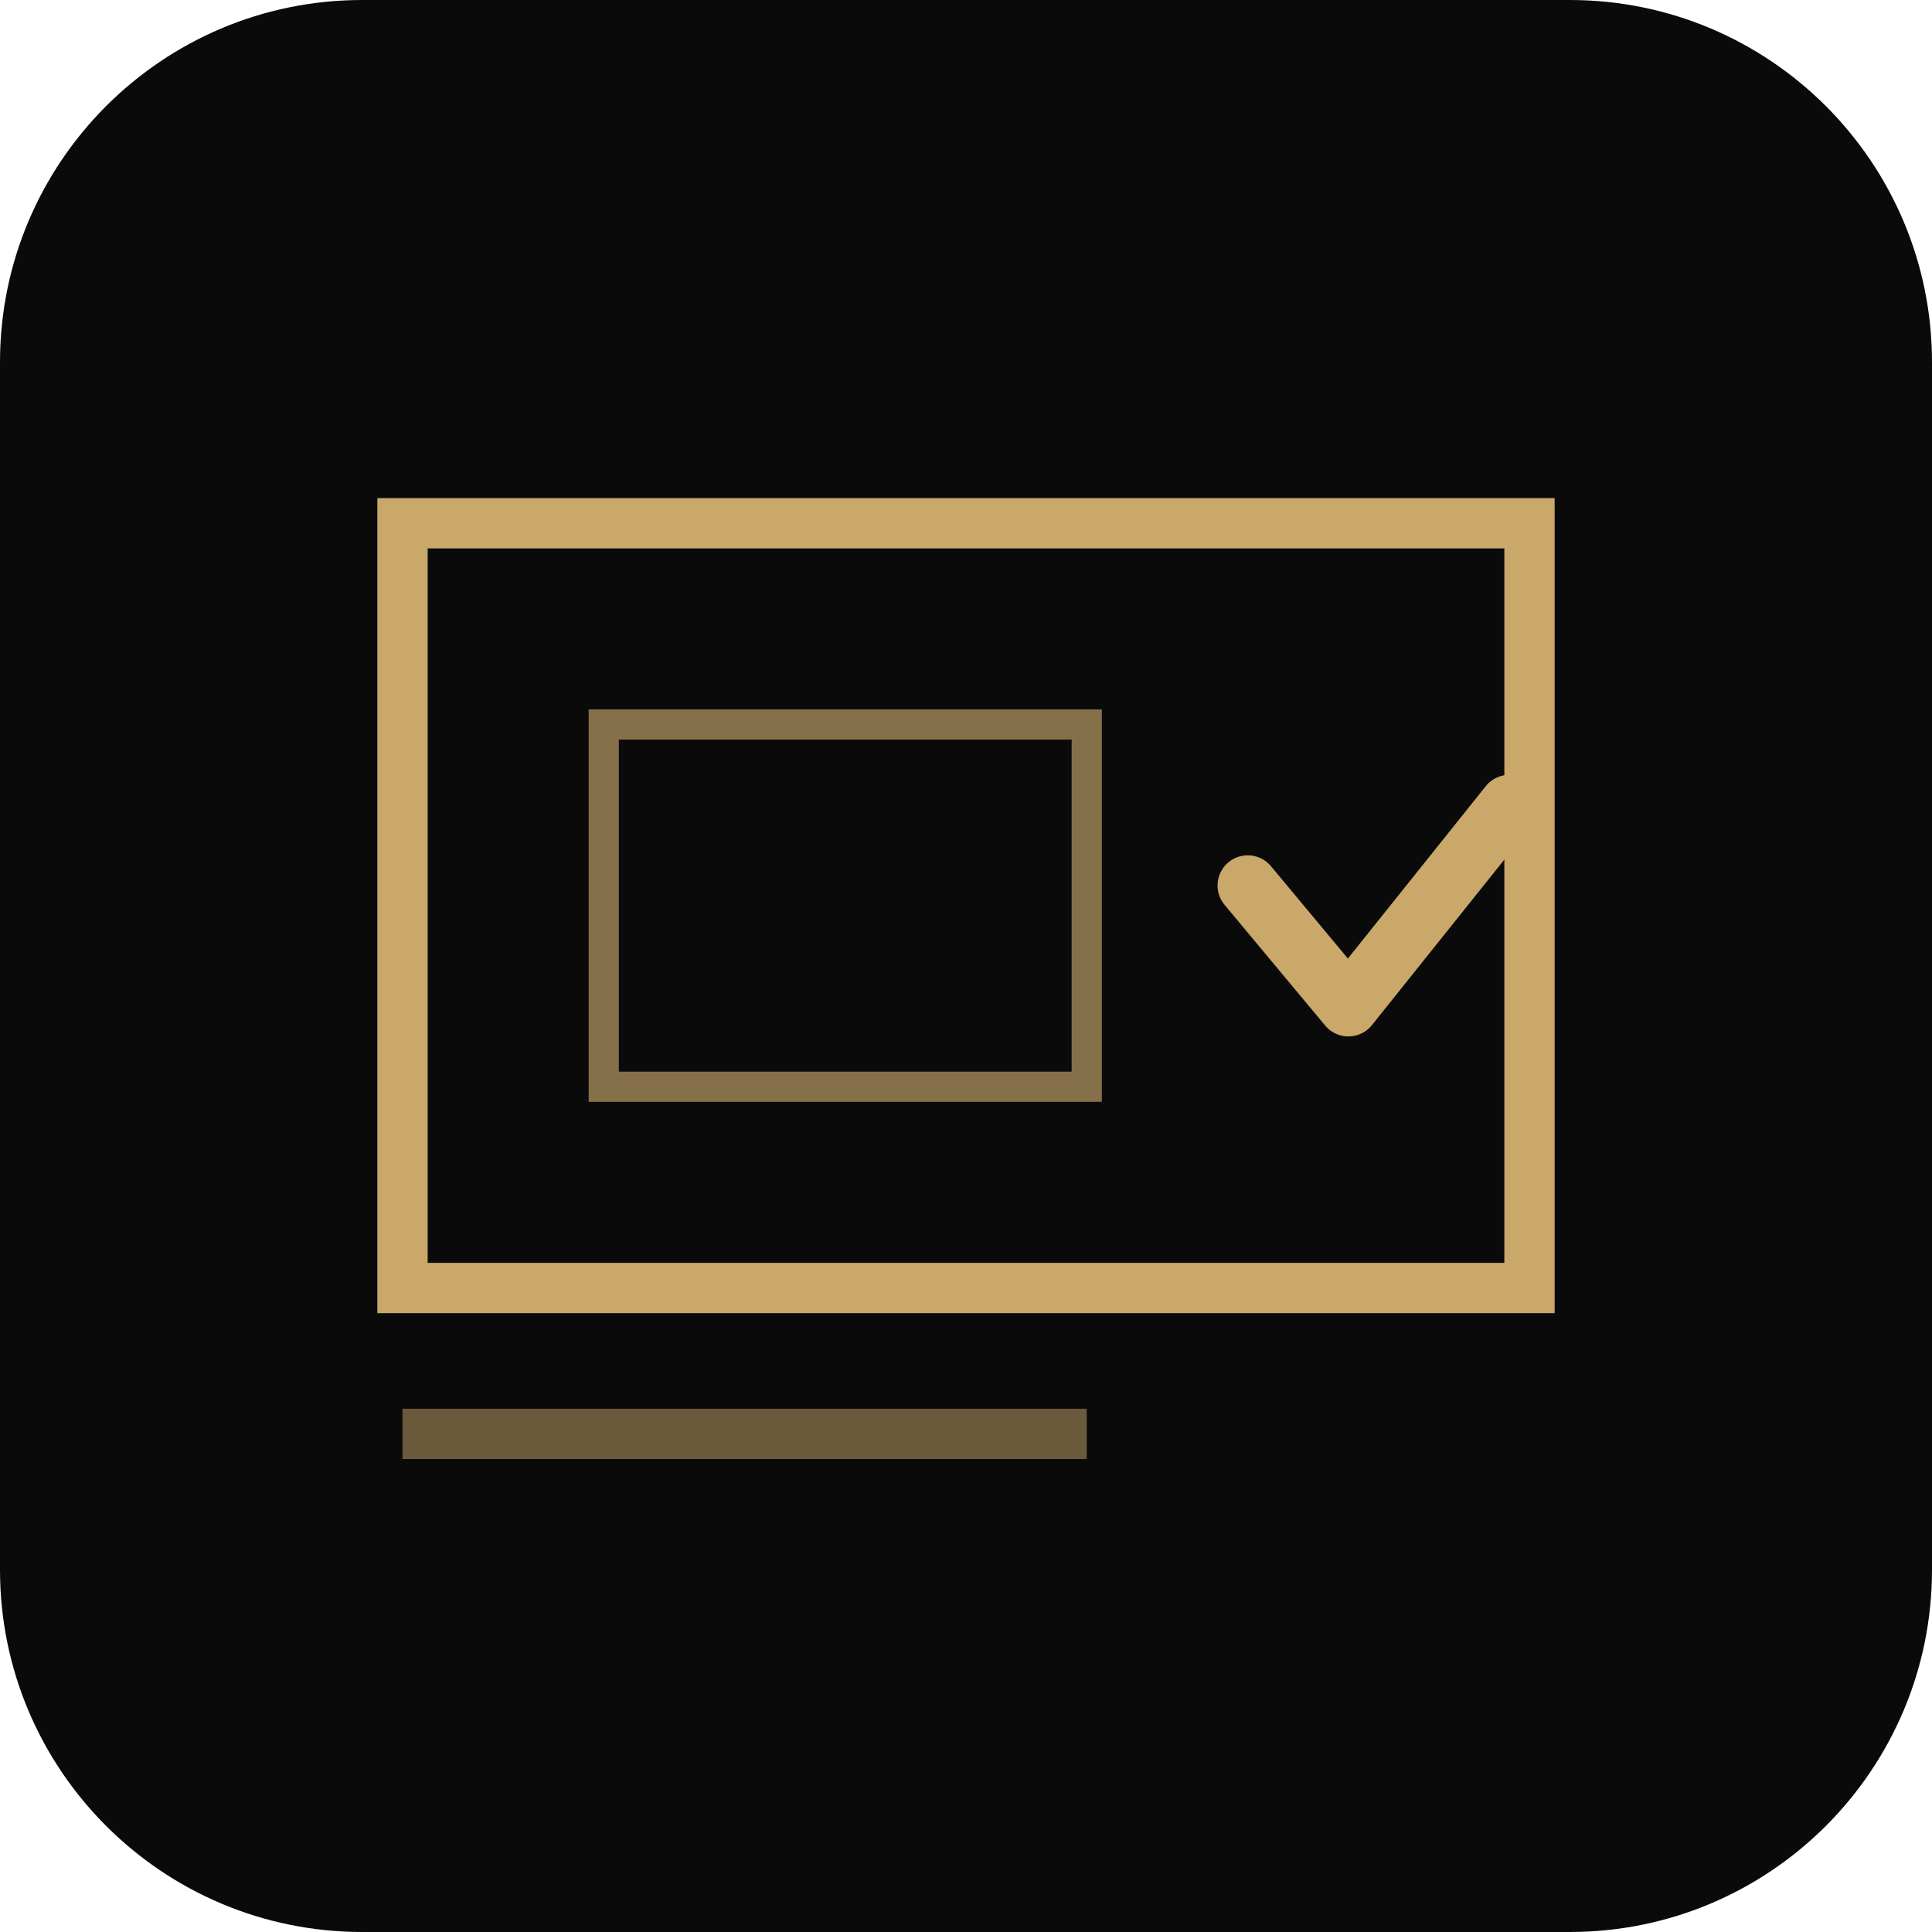
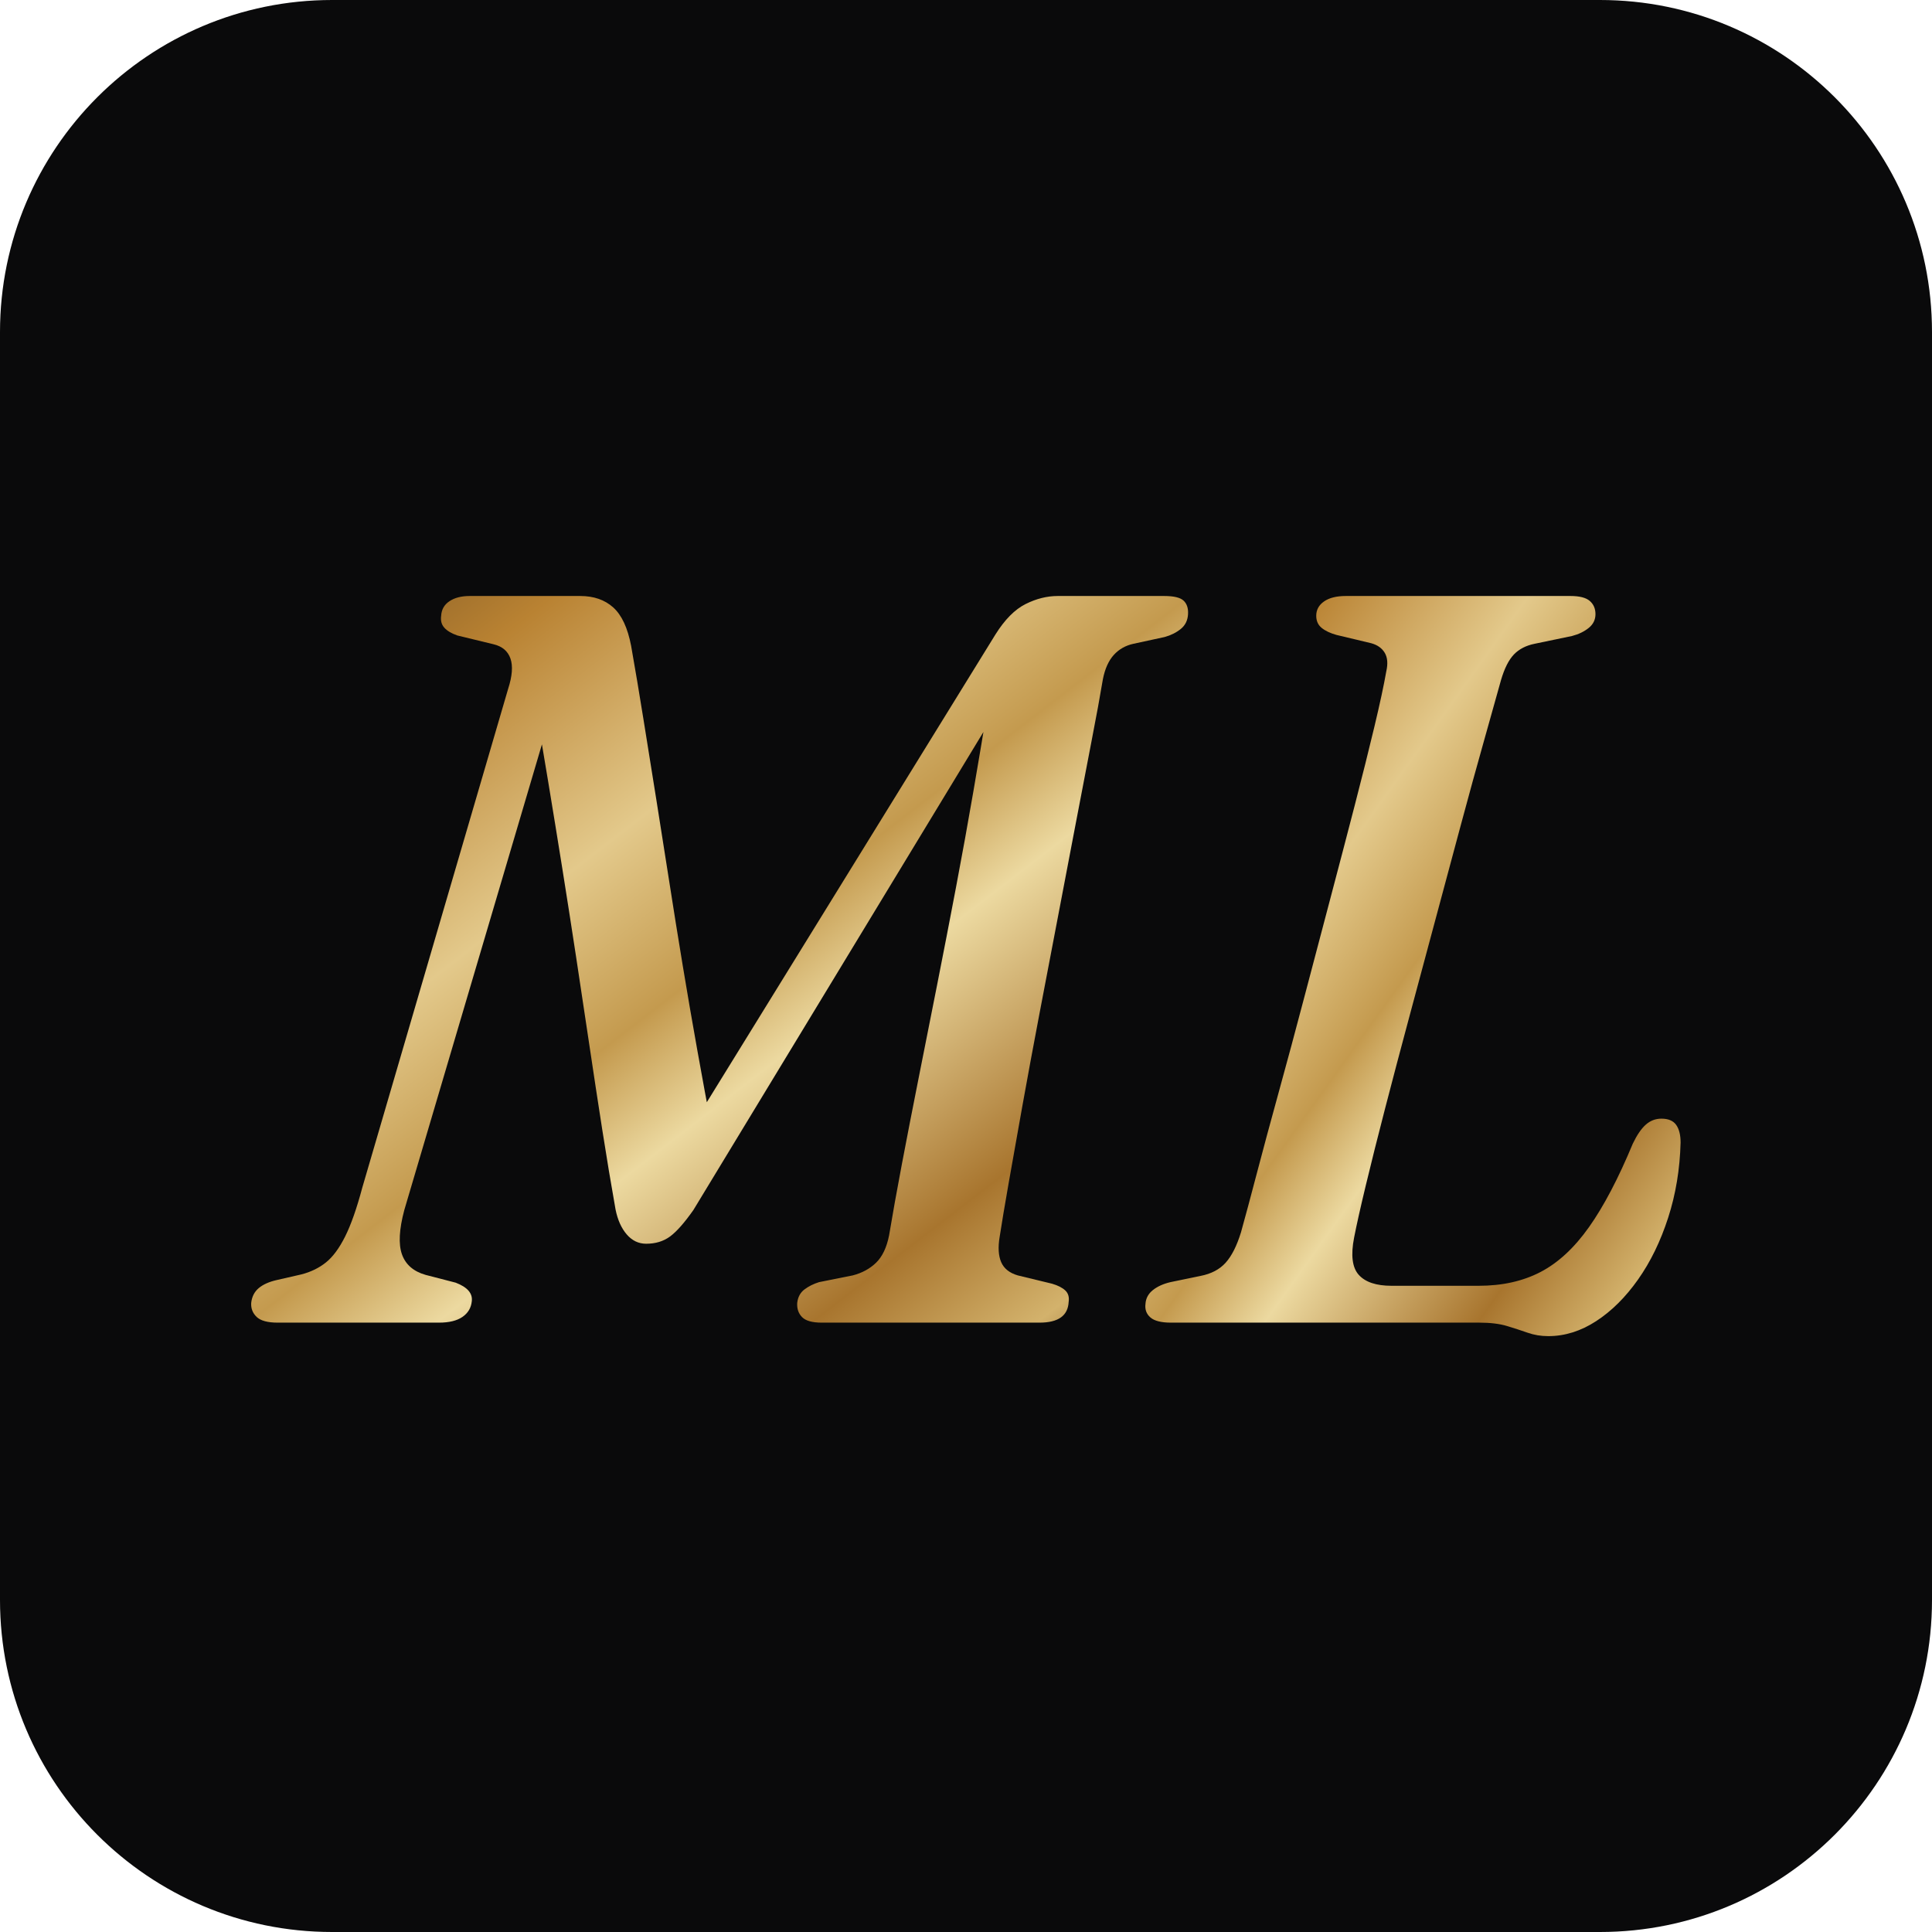
- <svg xmlns="http://www.w3.org/2000/svg" viewBox="0 0 96 96">
-   <rect width="96" height="96" rx="18" fill="#0a0a0b" />
-   <rect x="20" y="26" width="56" height="38" fill="none" stroke="#c9a86a" stroke-width="2.5" />
-   <rect x="30" y="36" width="24" height="18" fill="none" stroke="#c9a86a" stroke-width="1.5" opacity="0.65" />
-   <path d="M62 44 l5 6 8 -10" fill="none" stroke="#c9a86a" stroke-width="3" stroke-linecap="round" stroke-linejoin="round" />
-   <rect x="20" y="70" width="34" height="2.5" fill="#c9a86a" opacity="0.5" />
+ <svg xmlns="http://www.w3.org/2000/svg" viewBox="0 0 96 96" role="img" aria-labelledby="title desc">
+   <linearGradient id="gleam" x1="0" y1="1" x2="1" y2="0">
+     <stop offset="0%" stop-color="#7a5423" />
+     <stop offset="16%" stop-color="#b98232" />
+     <stop offset="36%" stop-color="#e3c98b" />
+     <stop offset="50%" stop-color="#c49a4e" />
+     <stop offset="60%" stop-color="#ecd9a0" />
+     <stop offset="80%" stop-color="#a8752e" />
+     <stop offset="92%" stop-color="#d3b26c" />
+     <stop offset="100%" stop-color="#7d5825" />
+   </linearGradient>
+   <rect width="96" height="96" rx="16.5" fill="#0a0a0b" />
+   <g fill="url(#gleam)" transform="translate(12.843 65.721) scale(0.02579 -0.02579)">
+     <path transform="translate(0 0)" d="M875 365 798 318 1420 1326Q1447 1369 1478.0 1384.5Q1509 1400 1540 1400H1745Q1773 1400 1782.5 1391.0Q1792 1382 1791 1365Q1790 1347 1777.0 1336.5Q1764 1326 1746 1321L1686 1308Q1663 1303 1648.0 1286.5Q1633 1270 1627 1240Q1619 1192 1605.0 1120.0Q1591 1048 1574.5 961.0Q1558 874 1540.0 780.0Q1522 686 1504.5 594.0Q1487 502 1472.0 418.5Q1457 335 1445.5 269.5Q1434 204 1428 165Q1423 135 1431.0 116.5Q1439 98 1463 91L1529 75Q1546 70 1554.5 62.0Q1563 54 1561 40Q1560 20 1546.0 10.0Q1532 0 1505 0H1085Q1058 0 1047.5 10.5Q1037 21 1038 38Q1040 55 1052.0 64.0Q1064 73 1080 78L1145 91Q1172 98 1190.0 115.5Q1208 133 1215 168Q1225 228 1239.5 304.5Q1254 381 1271.5 469.0Q1289 557 1307.5 650.5Q1326 744 1344.0 839.0Q1362 934 1377.5 1024.0Q1393 1114 1406 1194L1435 1201L838 217Q812 180 793.0 166.0Q774 152 747 152Q725 152 709.5 170.0Q694 188 688 218Q675 291 662.5 371.0Q650 451 637.5 535.0Q625 619 612.0 704.5Q599 790 585.5 874.5Q572 959 558.5 1040.5Q545 1122 532 1197L573 1205L281 217Q266 161 276.5 131.5Q287 102 322 92L380 77Q414 64 411 41Q409 22 393.0 11.0Q377 0 348 0H37Q8 0 -3.5 11.0Q-15 22 -14 38Q-12 56 0.5 66.5Q13 77 35 82L83 93Q110 100 130.0 116.0Q150 132 167.0 166.0Q184 200 200 260L481 1221Q493 1258 485.5 1279.5Q478 1301 453 1307L383 1324Q366 1330 358.0 1339.0Q350 1348 352 1362Q353 1380 368.0 1390.0Q383 1400 407 1400H620Q659 1400 683.5 1378.0Q708 1356 718 1304Q730 1236 742.0 1161.0Q754 1086 766.5 1008.0Q779 930 791.5 849.5Q804 769 817.5 687.5Q831 606 845.5 525.0Q860 444 875 365Z" />
+     <path transform="translate(1694 0)" d="M658 0H64Q36 0 24.5 10.0Q13 20 15 36Q16 52 29.0 62.5Q42 73 63 78L121 90Q152 96 169.5 115.5Q187 135 199 174Q211 217 229.5 287.5Q248 358 272.0 445.0Q296 532 321.0 627.0Q346 722 371.0 816.5Q396 911 418.0 996.0Q440 1081 456.0 1148.0Q472 1215 479 1255Q484 1277 476.0 1290.5Q468 1304 450 1309L383 1325Q365 1330 354.5 1338.5Q344 1347 344 1362Q344 1379 359.0 1389.5Q374 1400 401 1400H834Q860 1400 871.0 1390.5Q882 1381 882 1365Q882 1349 869.0 1338.5Q856 1328 837 1323L765 1308Q740 1303 725.0 1287.5Q710 1272 700 1238Q687 1191 666.5 1118.5Q646 1046 622.5 958.5Q599 871 573.5 776.0Q548 681 523.0 588.0Q498 495 476.5 412.0Q455 329 439.5 264.5Q424 200 417 164Q407 113 426.0 92.0Q445 71 489 71H657Q725 71 776.0 97.5Q827 124 869.5 184.0Q912 244 954 345Q966 370 979.0 381.5Q992 393 1009 393Q1029 393 1037.5 381.0Q1046 369 1046 347Q1044 270 1022.0 202.0Q1000 134 964.0 83.0Q928 32 883.5 3.0Q839 -26 791 -26Q770 -26 751.5 -19.5Q733 -13 711.5 -6.5Q690 0 658 0Z" />
+   </g>
</svg>
